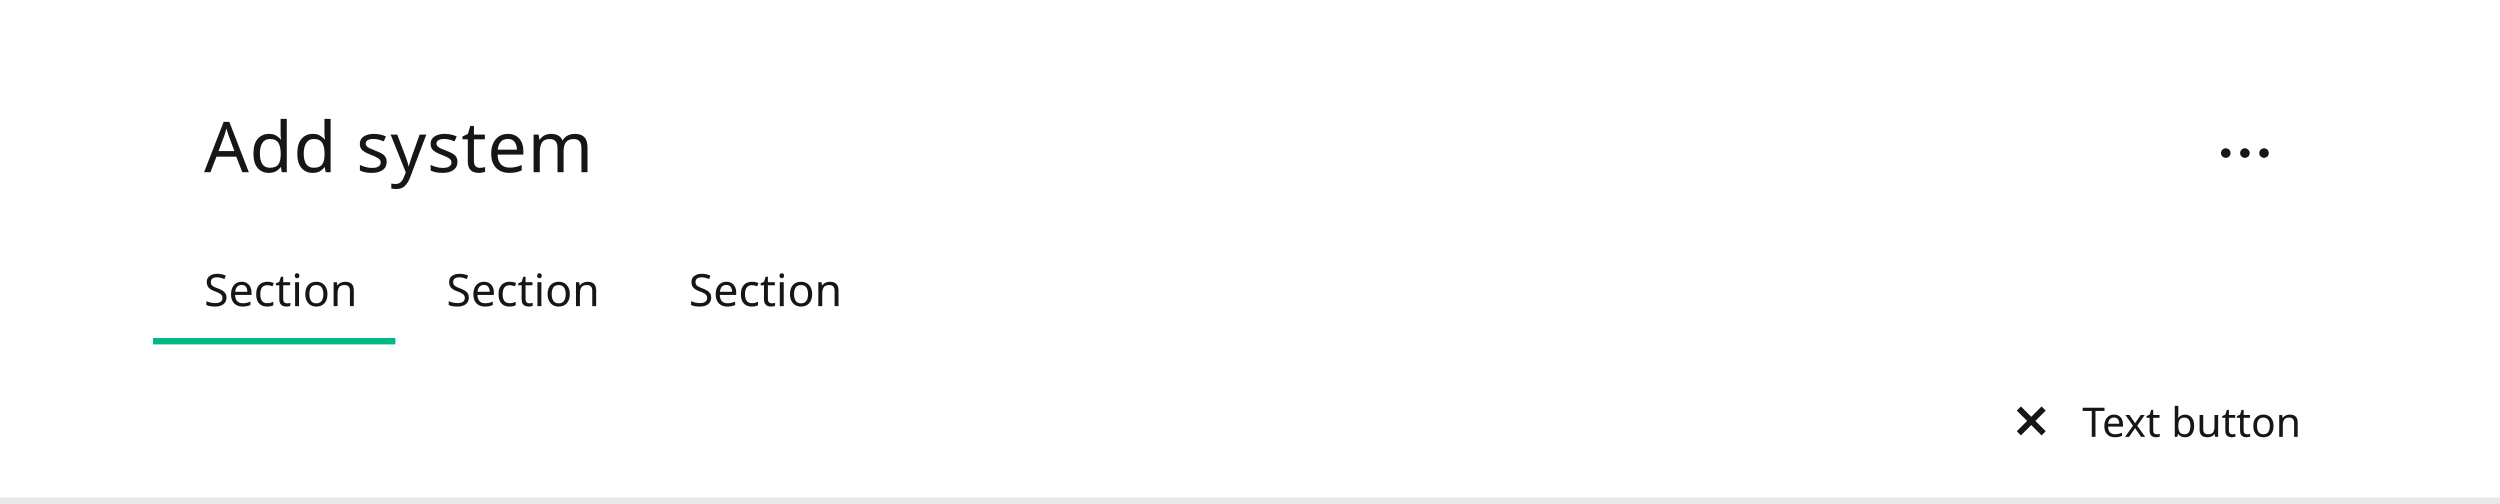
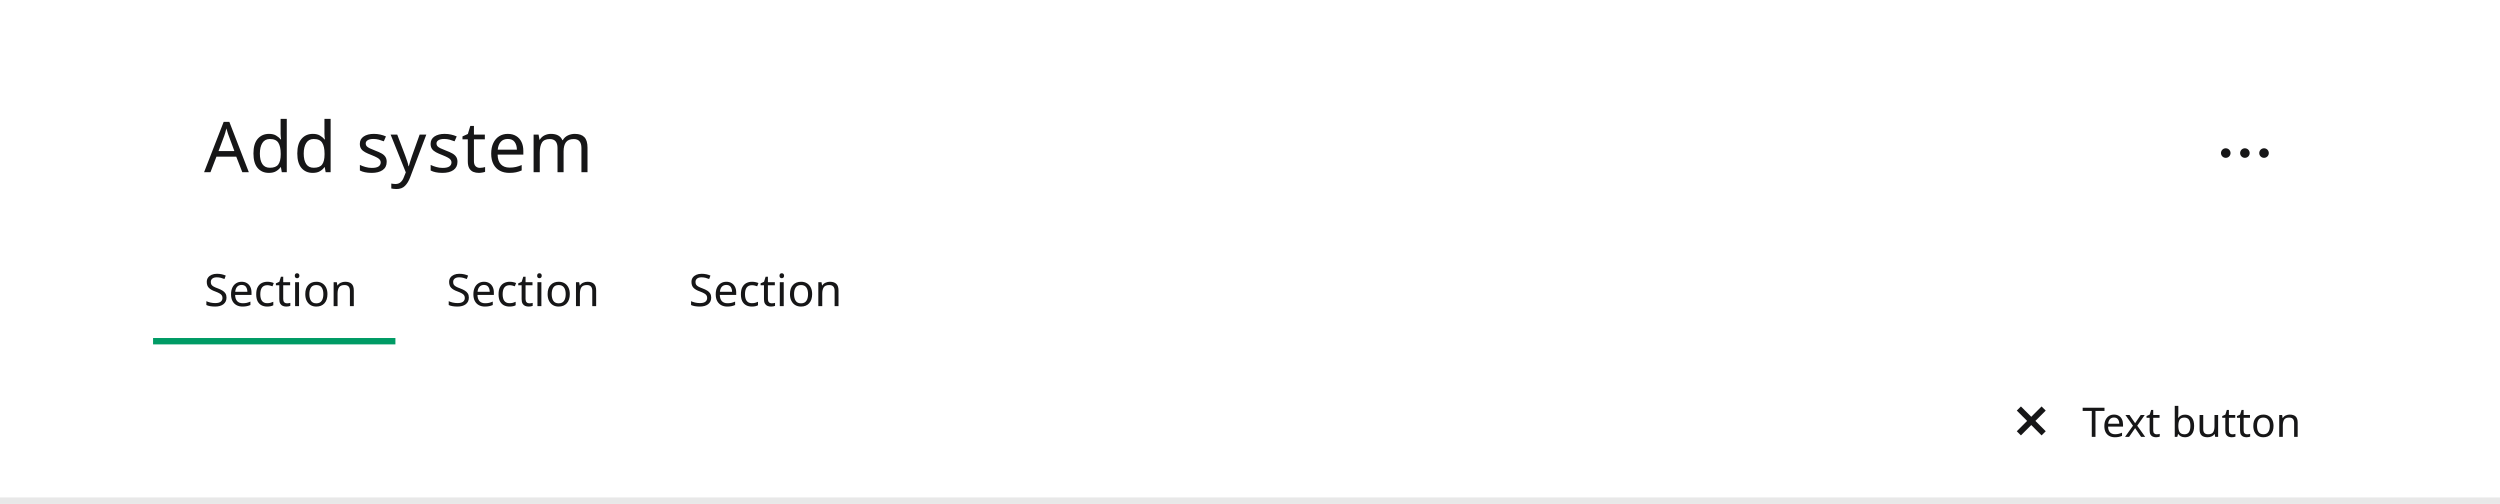
<svg xmlns="http://www.w3.org/2000/svg" id="RSlide_Header_Tab_Button" width="784" height="158" viewBox="0 0 784 158">
  <rect id="Top_Cover" data-name="Top Cover" width="784" height="158" fill="#fff" />
  <rect id="Divider_Top" data-name="Divider Top" width="784" height="2" transform="translate(0 156)" fill="#161617" opacity="0.1" />
  <g id="Header" transform="translate(64 32)">
    <text id="Add_system" data-name="Add system" transform="translate(0 22)" fill="#161617" stroke="rgba(0,0,0,0)" stroke-width="1" font-size="22" font-family="SourceSansPro-Regular, Source Sans Pro" letter-spacing="0.01em">
      <tspan x="0" y="0">Add system</tspan>
    </text>
  </g>
  <g id="Button_IconText_Ghost_32" transform="translate(613 117)">
    <g id="Background" transform="translate(0 0)">
-       <rect id="Background-2" data-name="Background" width="117" height="32" transform="translate(0 0)" fill="#00b888" opacity="0" />
-       <g id="Rollover" transform="translate(0 0)" fill="none" stroke="#00b888" stroke-width="2" opacity="0">
+       <rect id="Background-2" data-name="Background" width="117" height="32" transform="translate(0 0)" fill="#009b65" opacity="0" />
+       <g id="Rollover" transform="translate(0 0)" fill="none" stroke="#009b65" stroke-width="2" opacity="0">
        <rect width="117" height="32" stroke="none" />
        <rect x="1" y="1" width="115" height="30" fill="none" />
      </g>
-       <rect id="SelectionRectangle" height="2" transform="translate(61 30)" fill="#00b888" opacity="0" />
+       <rect id="SelectionRectangle" height="2" transform="translate(61 30)" fill="#009b65" opacity="0" />
    </g>
    <g id="Stacks_Group" data-name="Stacks Group" transform="translate(0 -1)">
      <text id="Text_button" data-name="Text button" transform="translate(40 21)" fill="#161617" font-size="12.8" font-family="SourceSansPro-Regular, Source Sans Pro">
        <tspan x="0" y="0">Text button</tspan>
      </text>
      <g id="Icon" transform="translate(0 1)">
        <rect id="IconLocation_16x16" data-name="IconLocation 16x16" width="16" height="16" transform="translate(16 7)" fill="#3cb4e7" opacity="0" />
        <path id="Icon_12x12" data-name="Icon 12x12" d="M0,0H12V12H0Z" transform="translate(18 9)" fill="#161617" opacity="0" />
        <path id="Add_icon" data-name="Add icon" d="M4.179,11.353V6.77H-.4V4.936H4.179V.354H6.012V4.936H10.6V6.77H6.012v4.583Z" transform="translate(24.536 7.258) rotate(45)" fill="#161617" />
      </g>
    </g>
  </g>
  <g id="Background-3" data-name="Background" transform="translate(368.147 -288)">
    <rect id="Background-4" data-name="Background" width="32" height="32" transform="translate(319.853 320)" fill="#161617" opacity="0" />
-     <g id="Rollover-2" data-name="Rollover" transform="translate(319.853 320)" fill="none" stroke="#00b888" stroke-width="2" opacity="0">
+     <g id="Rollover-2" data-name="Rollover" transform="translate(319.853 320)" fill="none" stroke="#009b65" stroke-width="2" opacity="0">
      <rect width="32" height="32" stroke="none" />
      <rect x="1" y="1" width="30" height="30" fill="none" />
    </g>
-     <rect id="Mousedown" width="32" height="32" transform="translate(319.853 320)" fill="#00b888" opacity="0" />
+     <rect id="Mousedown" width="32" height="32" transform="translate(319.853 320)" fill="#009b65" opacity="0" />
  </g>
  <g id="Icon-2" data-name="Icon" transform="translate(688 33)">
    <rect id="IconAlignment" width="16" height="16" transform="translate(8 7)" fill="#649fff" opacity="0" />
    <rect id="Icon-3" data-name="Icon" width="12" height="12" transform="translate(10 9)" fill="#161617" opacity="0" />
    <path id="More_Icon" data-name="More Icon" d="M-858-8015a1.5,1.5,0,0,1,1.5-1.5,1.5,1.5,0,0,1,1.5,1.5,1.5,1.5,0,0,1-1.5,1.5A1.5,1.5,0,0,1-858-8015Zm-6,0a1.5,1.5,0,0,1,1.5-1.5,1.5,1.5,0,0,1,1.5,1.5,1.5,1.5,0,0,1-1.5,1.5A1.5,1.5,0,0,1-864-8015Zm-6,0a1.5,1.5,0,0,1,1.5-1.5,1.5,1.5,0,0,1,1.5,1.5,1.5,1.5,0,0,1-1.5,1.5A1.5,1.5,0,0,1-870-8015Z" transform="translate(878.5 8030)" fill="#161617" />
  </g>
  <g id="Stacks_Group_Tab" data-name="Stacks Group Tab" transform="translate(0 -16)">
    <g id="Tabs_Horizontal_Text_Single_32" transform="translate(200 92)">
      <g id="Background-5" data-name="Background">
        <rect id="Background-6" data-name="Background" width="76" height="32" fill="none" opacity="0" />
        <rect id="Rollover-3" data-name="Rollover" width="76" height="2" transform="translate(0 30)" fill="#161617" opacity="0" />
-         <rect id="SelectionRectangle-2" data-name="SelectionRectangle" width="2" height="2" transform="translate(37 30)" fill="#00b888" opacity="0" />
+         <rect id="SelectionRectangle-2" data-name="SelectionRectangle" width="2" height="2" transform="translate(37 30)" fill="#009b65" opacity="0" />
      </g>
      <g id="Stacks_Group-2" data-name="Stacks Group">
        <text id="Section" transform="translate(16 20)" fill="#161617" font-size="14" font-family="SourceSansPro-Regular, Source Sans Pro">
          <tspan x="0" y="0">Section</tspan>
        </text>
      </g>
    </g>
    <g id="Tabs_Horizontal_Text_Single_32-2" data-name="Tabs_Horizontal_Text_Single_32" transform="translate(124 92)">
      <g id="Background-7" data-name="Background">
        <rect id="Background-8" data-name="Background" width="76" height="32" fill="none" opacity="0" />
        <rect id="Rollover-4" data-name="Rollover" width="76" height="2" transform="translate(0 30)" fill="#161617" opacity="0" />
-         <rect id="SelectionRectangle-3" data-name="SelectionRectangle" width="2" height="2" transform="translate(37 30)" fill="#00b888" opacity="0" />
+         <rect id="SelectionRectangle-3" data-name="SelectionRectangle" width="2" height="2" transform="translate(37 30)" fill="#009b65" opacity="0" />
      </g>
      <g id="Stacks_Group-3" data-name="Stacks Group">
        <text id="Section-2" data-name="Section" transform="translate(16 20)" fill="#161617" font-size="14" font-family="SourceSansPro-Regular, Source Sans Pro">
          <tspan x="0" y="0">Section</tspan>
        </text>
      </g>
    </g>
    <g id="Tabs_Horizontal_Text_Single_32-3" data-name="Tabs_Horizontal_Text_Single_32" transform="translate(48 92)">
      <g id="Background-9" data-name="Background">
        <rect id="Background-10" data-name="Background" width="76" height="32" fill="none" opacity="0" />
        <rect id="Rollover-5" data-name="Rollover" width="76" height="1.984" transform="translate(0 30)" fill="#161617" opacity="0" />
-         <rect id="SelectionRectangle-4" data-name="SelectionRectangle" width="76" height="2" transform="translate(0 30)" fill="#00b888" />
+         <rect id="SelectionRectangle-4" data-name="SelectionRectangle" width="76" height="2" transform="translate(0 30)" fill="#009b65" />
      </g>
      <g id="Stacks_Group-4" data-name="Stacks Group">
        <text id="Section-3" data-name="Section" transform="translate(16 20)" fill="#161617" font-size="14" font-family="SourceSansPro-Regular, Source Sans Pro">
          <tspan x="0" y="0">Section</tspan>
        </text>
      </g>
    </g>
  </g>
</svg>
